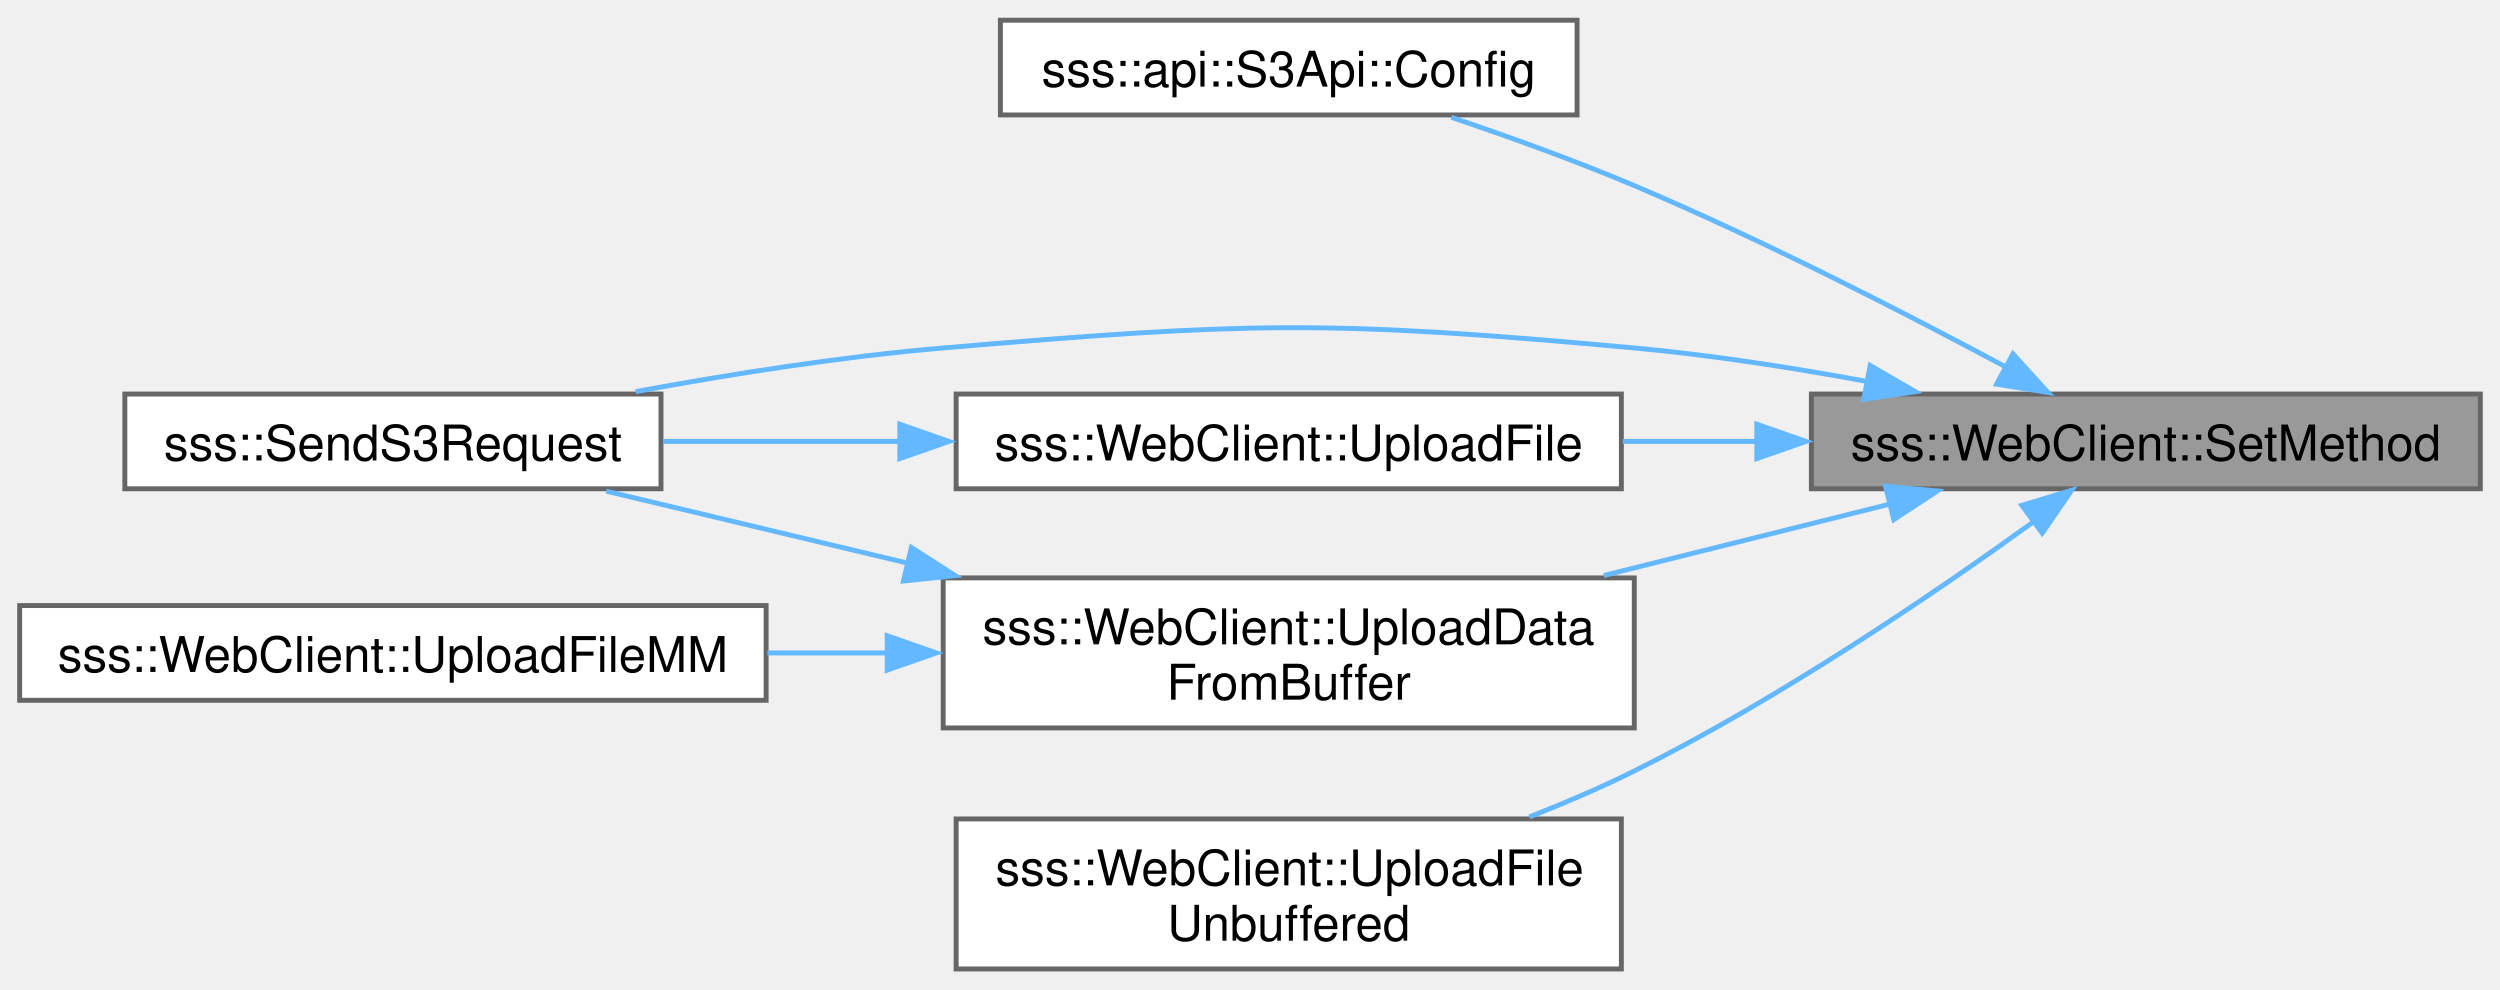
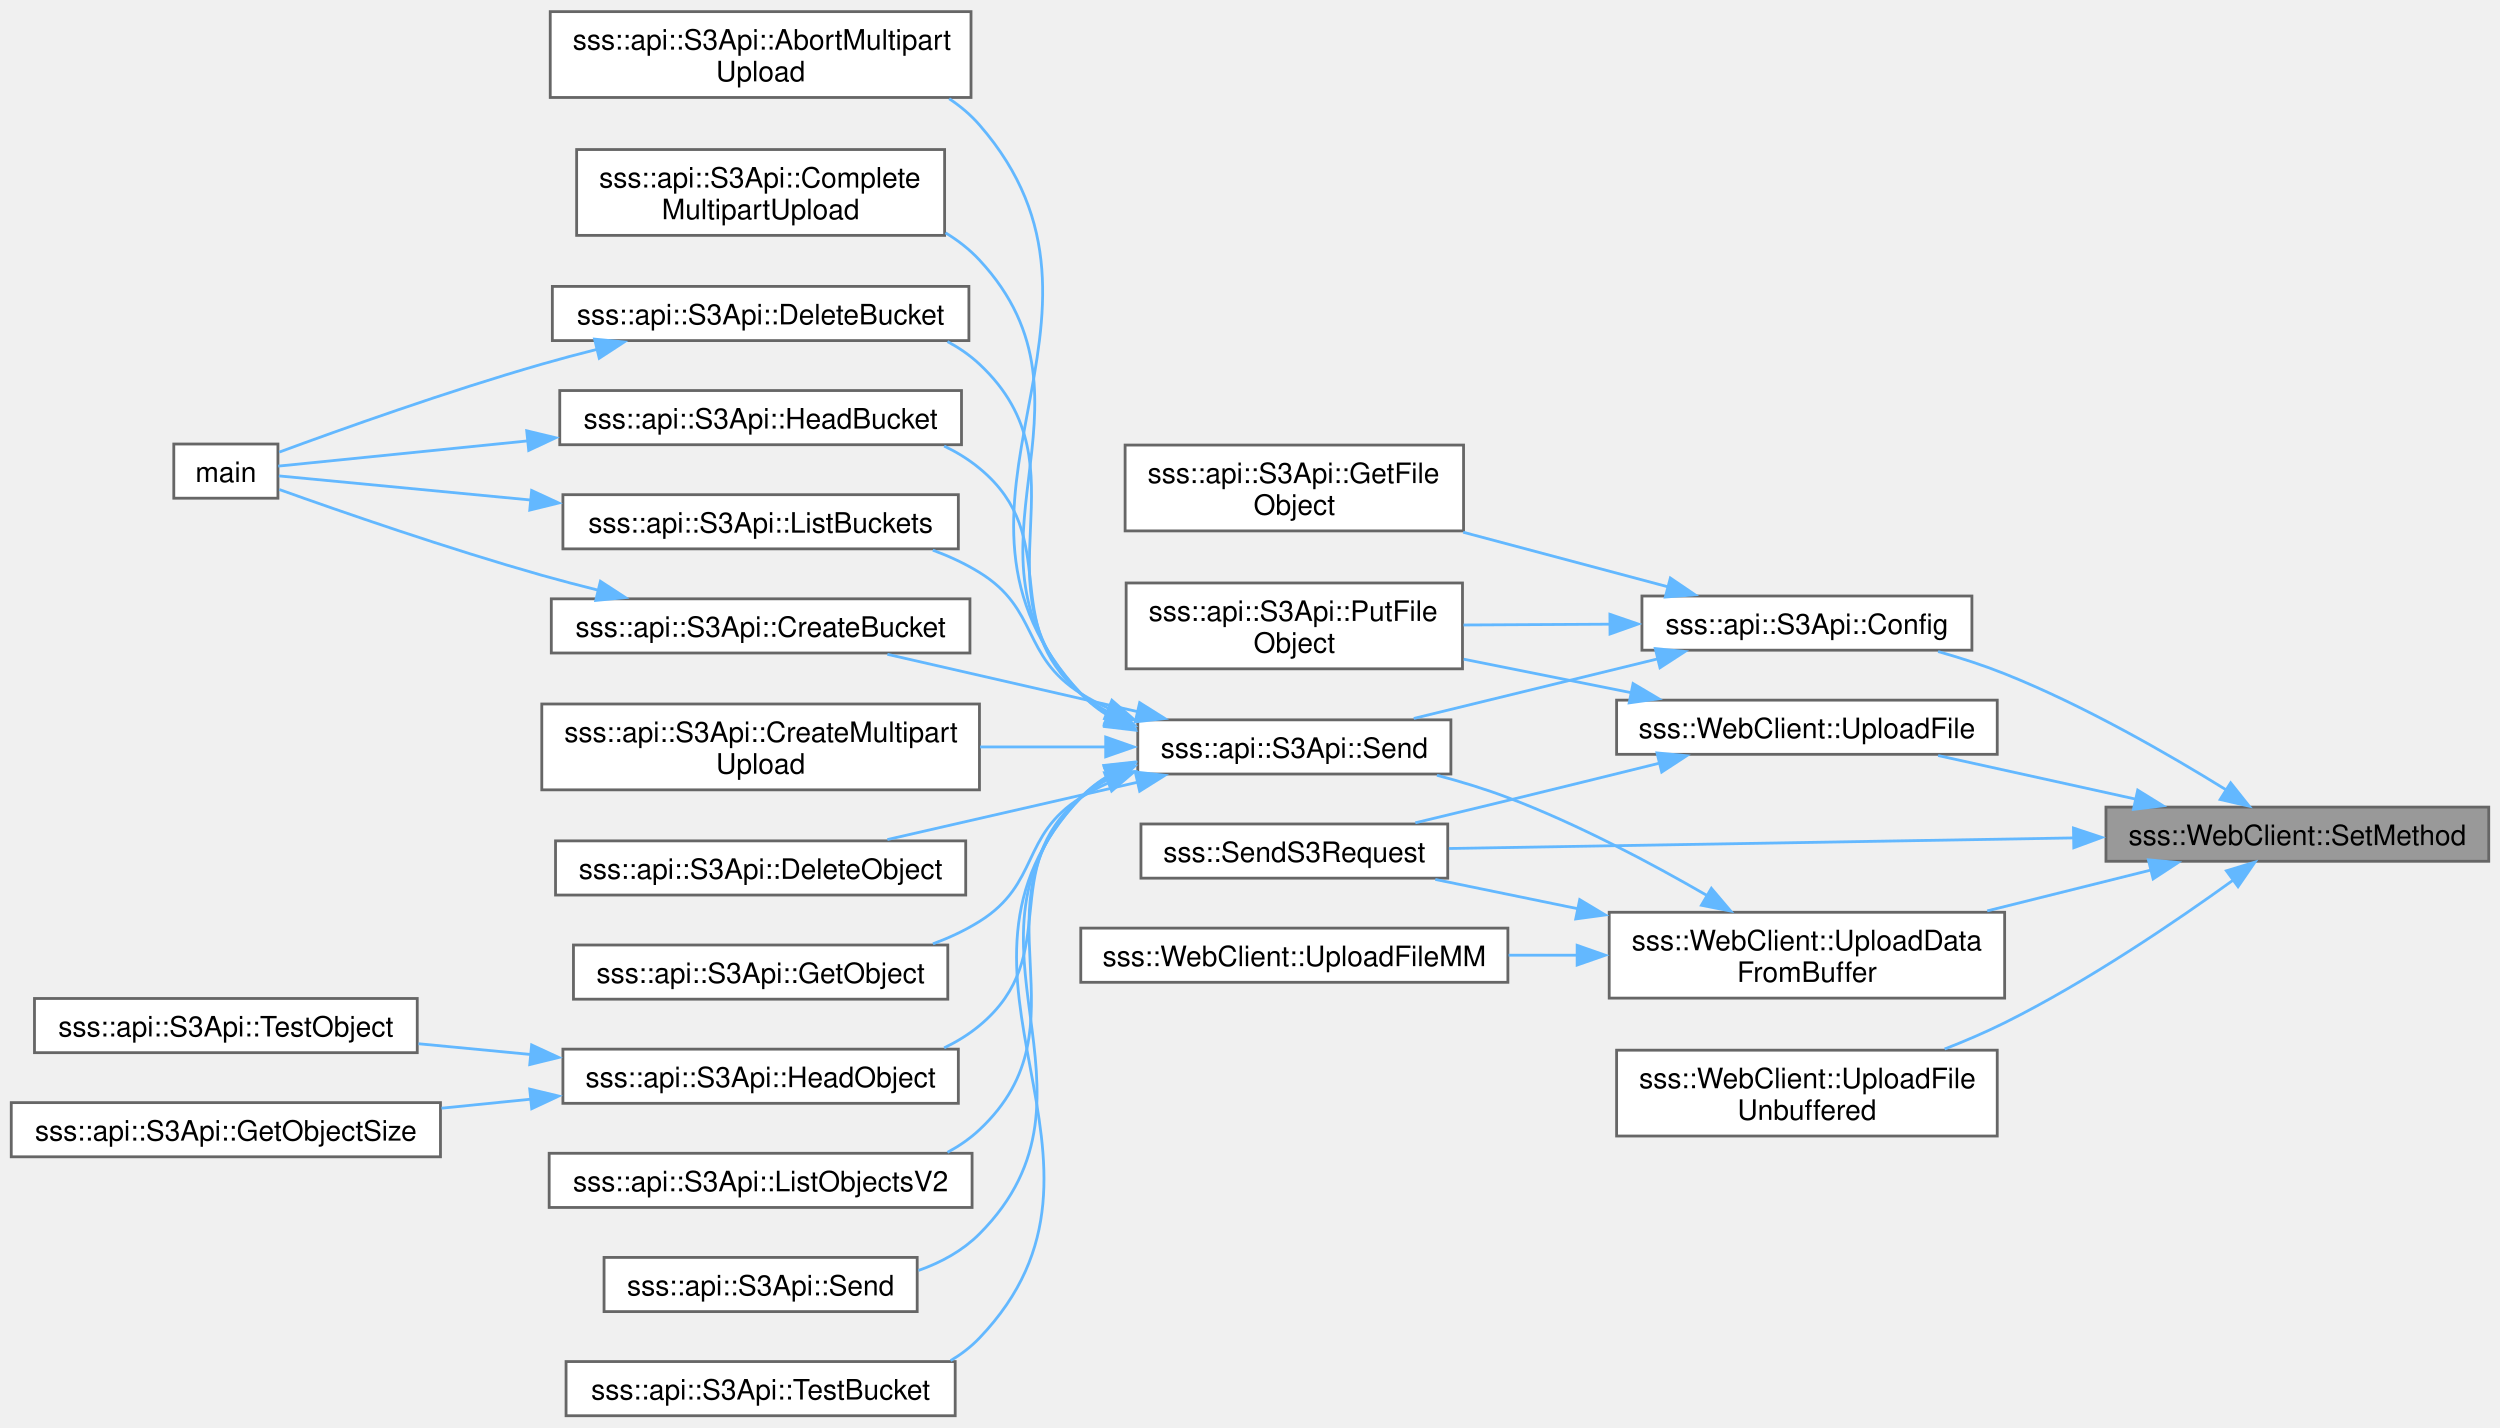
- <svg xmlns="http://www.w3.org/2000/svg" xmlns:xlink="http://www.w3.org/1999/xlink" width="508pt" height="201pt" viewBox="0.00 0.00 508.25 200.88">
-   <g id="graph0" class="graph" transform="scale(1 1) rotate(0) translate(4 196.88)">
+ <svg xmlns="http://www.w3.org/2000/svg" xmlns:xlink="http://www.w3.org/1999/xlink" width="888pt" height="507pt" viewBox="0.00 0.00 888.25 506.88">
+   <g id="graph0" class="graph" transform="scale(1 1) rotate(0) translate(4 502.88)">
    <g id="node1" class="node">
      <g id="a_node1">
        <a xlink:title=" ">
-           <polygon fill="#999999" stroke="#666666" points="500.25,-116.88 364.25,-116.88 364.25,-97.62 500.25,-97.62 500.25,-116.88" />
-           <text text-anchor="middle" x="432.25" y="-103.38" font-family="Helvetica,sans-Serif" font-size="10.00">sss::WebClient::SetMethod</text>
+           <polygon fill="#999999" stroke="#666666" points="880.25,-216.25 744.25,-216.25 744.25,-197 880.25,-197 880.25,-216.25" />
+           <text text-anchor="middle" x="812.25" y="-202.75" font-family="Helvetica,sans-Serif" font-size="10.00">sss::WebClient::SetMethod</text>
        </a>
      </g>
    </g>
    <g id="node2" class="node">
      <g id="a_node2">
-         <a xlink:href="classsss_1_1api_1_1S3Api.html#a88b3eb551e57106ed171d9079de6afb4" target="_top" xlink:title="[WebClient::Config]">
-           <polygon fill="white" stroke="#666666" points="316.62,-192.88 199.38,-192.88 199.38,-173.62 316.62,-173.62 316.62,-192.88" />
-           <text text-anchor="middle" x="258" y="-179.38" font-family="Helvetica,sans-Serif" font-size="10.00">sss::api::S3Api::Config</text>
+         <a xlink:href="classsss_1_1api_1_1S3Api.html#a840772746fbb0a79c161037da7b24a31" target="_top" xlink:title="[WebClient::Config]">
+           <polygon fill="white" stroke="#666666" points="696.62,-291.25 579.38,-291.25 579.38,-272 696.62,-272 696.62,-291.25" />
+           <text text-anchor="middle" x="638" y="-277.75" font-family="Helvetica,sans-Serif" font-size="10.00">sss::api::S3Api::Config</text>
        </a>
      </g>
    </g>
    <g id="edge1" class="edge">
-       <path fill="none" stroke="#63b8ff" d="M403.75,-122.4C383.27,-133.37 354.44,-148.16 328.25,-159.25 316.3,-164.31 302.88,-169.15 291.06,-173.14" />
-       <polygon fill="#63b8ff" stroke="#63b8ff" points="405.23,-125.04 412.36,-117.2 401.9,-118.88 405.23,-125.04" />
+       <path fill="none" stroke="#63b8ff" d="M787,-222.34C766.65,-234.95 736.47,-252.36 708.25,-263.62 700.75,-266.62 692.6,-269.25 684.6,-271.52" />
+       <polygon fill="#63b8ff" stroke="#63b8ff" points="788.55,-224.87 795.14,-216.58 784.82,-218.95 788.55,-224.87" />
+     </g>
+     <g id="node22" class="node">
+       <g id="a_node22">
+         <a xlink:href="group__S3Client.html#ga5a769be8fbc874bad858ea95743e5643" target="_top" xlink:title="Send S3 request to endpoint.">
+           <polygon fill="white" stroke="#666666" points="510.38,-210.25 401.38,-210.25 401.38,-191 510.38,-191 510.38,-210.25" />
+           <text text-anchor="middle" x="455.88" y="-196.75" font-family="Helvetica,sans-Serif" font-size="10.00">sss::SendS3Request</text>
+         </a>
+       </g>
+     </g>
+     <g id="edge24" class="edge">
+       <path fill="none" stroke="#63b8ff" d="M732.77,-205.3C665.35,-204.15 569.92,-202.54 510.79,-201.54" />
+       <polygon fill="#63b8ff" stroke="#63b8ff" points="732.7,-208.81 742.76,-205.48 732.82,-201.81 732.7,-208.81" />
+     </g>
+     <g id="node23" class="node">
+       <g id="a_node23">
+         <a xlink:href="classsss_1_1WebClient.html#ae7b1f77bd4ae44585f2d49ea493bdcc5" target="_top" xlink:title="Upload data from memory buffer.">
+           <polygon fill="white" stroke="#666666" points="708.25,-178.88 567.75,-178.88 567.75,-148.38 708.25,-148.38 708.25,-178.88" />
+           <text text-anchor="start" x="575.75" y="-165.38" font-family="Helvetica,sans-Serif" font-size="10.00">sss::WebClient::UploadData</text>
+           <text text-anchor="middle" x="638" y="-154.12" font-family="Helvetica,sans-Serif" font-size="10.00">FromBuffer</text>
+         </a>
+       </g>
+     </g>
+     <g id="edge25" class="edge">
+       <path fill="none" stroke="#63b8ff" d="M760.42,-193.94C742.13,-189.37 721.26,-184.16 702.05,-179.37" />
+       <polygon fill="#63b8ff" stroke="#63b8ff" points="759.32,-197.52 769.87,-196.54 761.01,-190.73 759.32,-197.52" />
+     </g>
+     <g id="node25" class="node">
+       <g id="a_node25">
+         <a xlink:href="classsss_1_1WebClient.html#ad038e41cfc902f6e49754c52a9a71992" target="_top" xlink:title="Upload file.">
+           <polygon fill="white" stroke="#666666" points="705.62,-254.25 570.38,-254.25 570.38,-235 705.62,-235 705.62,-254.25" />
+           <text text-anchor="middle" x="638" y="-240.75" font-family="Helvetica,sans-Serif" font-size="10.00">sss::WebClient::UploadFile</text>
+         </a>
+       </g>
+     </g>
+     <g id="edge29" class="edge">
+       <path fill="none" stroke="#63b8ff" d="M754.98,-219.04C732.19,-224.07 706.21,-229.8 684.62,-234.56" />
+       <polygon fill="#63b8ff" stroke="#63b8ff" points="755.53,-222.28 764.54,-216.71 754.02,-215.45 755.53,-222.28" />
+     </g>
+     <g id="node26" class="node">
+       <g id="a_node26">
+         <a xlink:href="classsss_1_1WebClient.html#accb4e986d73bb44149918fa0043ec43b" target="_top" xlink:title="Upload file starting from offset using unbuffered I/O read.">
+           <polygon fill="white" stroke="#666666" points="705.62,-129.88 570.38,-129.88 570.38,-99.38 705.62,-99.38 705.62,-129.88" />
+           <text text-anchor="start" x="578.38" y="-116.38" font-family="Helvetica,sans-Serif" font-size="10.00">sss::WebClient::UploadFile</text>
+           <text text-anchor="middle" x="638" y="-105.12" font-family="Helvetica,sans-Serif" font-size="10.00">Unbuffered</text>
+         </a>
+       </g>
+     </g>
+     <g id="edge32" class="edge">
+       <path fill="none" stroke="#63b8ff" d="M789.44,-190.31C769.18,-175.68 737.76,-154.31 708.25,-139.62 701.5,-136.27 694.18,-133.13 686.92,-130.29" />
+       <polygon fill="#63b8ff" stroke="#63b8ff" points="787.04,-193.62 797.18,-196.7 791.18,-187.97 787.04,-193.62" />
    </g>
    <g id="node3" class="node">
      <g id="a_node3">
-         <a xlink:href="group__S3Client.html#ga5a769be8fbc874bad858ea95743e5643" target="_top" xlink:title="Send S3 request to endpoint.">
-           <polygon fill="white" stroke="#666666" points="130.38,-116.88 21.38,-116.88 21.38,-97.62 130.38,-97.62 130.38,-116.88" />
-           <text text-anchor="middle" x="75.88" y="-103.38" font-family="Helvetica,sans-Serif" font-size="10.00">sss::SendS3Request</text>
+         <a xlink:href="classsss_1_1api_1_1S3Api.html#a1196f1cb9ce1e5d69336e9b8dbb5d59c" target="_top" xlink:title=" ">
+           <polygon fill="white" stroke="#666666" points="516,-344.88 395.75,-344.88 395.75,-314.38 516,-314.38 516,-344.88" />
+           <text text-anchor="start" x="403.75" y="-331.38" font-family="Helvetica,sans-Serif" font-size="10.00">sss::api::S3Api::GetFile</text>
+           <text text-anchor="middle" x="455.88" y="-320.12" font-family="Helvetica,sans-Serif" font-size="10.00">Object</text>
        </a>
      </g>
    </g>
    <g id="edge2" class="edge">
-       <path fill="none" stroke="#63b8ff" d="M375.98,-119.36C360.61,-122.21 343.85,-124.82 328.25,-126.25 266.07,-131.94 249.97,-131.54 187.75,-126.25 167.12,-124.5 144.57,-120.94 125.22,-117.37" />
-       <polygon fill="#63b8ff" stroke="#63b8ff" points="376.21,-122.69 385.37,-117.37 374.89,-115.81 376.21,-122.69" />
+       <path fill="none" stroke="#63b8ff" d="M588.63,-294.51C566.24,-300.48 539.43,-307.63 515.86,-313.91" />
+       <polygon fill="#63b8ff" stroke="#63b8ff" points="589.48,-297.64 598.24,-291.69 587.68,-290.88 589.48,-297.64" />
    </g>
    <g id="node4" class="node">
      <g id="a_node4">
-         <a xlink:href="classsss_1_1WebClient.html#ae7b1f77bd4ae44585f2d49ea493bdcc5" target="_top" xlink:title="Upload data from memory buffer.">
-           <polygon fill="white" stroke="#666666" points="328.25,-79.5 187.75,-79.5 187.75,-49 328.25,-49 328.25,-79.5" />
-           <text text-anchor="start" x="195.75" y="-66" font-family="Helvetica,sans-Serif" font-size="10.00">sss::WebClient::UploadData</text>
-           <text text-anchor="middle" x="258" y="-54.75" font-family="Helvetica,sans-Serif" font-size="10.00">FromBuffer</text>
+         <a xlink:href="classsss_1_1api_1_1S3Api.html#ab7affe0834f5892b393e731783b7ccac" target="_top" xlink:title=" ">
+           <polygon fill="white" stroke="#666666" points="515.62,-295.88 396.12,-295.88 396.12,-265.38 515.62,-265.38 515.62,-295.88" />
+           <text text-anchor="start" x="404.12" y="-282.38" font-family="Helvetica,sans-Serif" font-size="10.00">sss::api::S3Api::PutFile</text>
+           <text text-anchor="middle" x="455.88" y="-271.12" font-family="Helvetica,sans-Serif" font-size="10.00">Object</text>
        </a>
      </g>
    </g>
    <g id="edge3" class="edge">
-       <path fill="none" stroke="#63b8ff" d="M380.42,-94.56C362.13,-89.99 341.26,-84.79 322.05,-79.99" />
-       <polygon fill="#63b8ff" stroke="#63b8ff" points="379.32,-98.14 389.87,-97.17 381.01,-91.35 379.32,-98.14" />
+       <path fill="none" stroke="#63b8ff" d="M568.43,-281.24C551.15,-281.15 532.75,-281.05 515.99,-280.95" />
+       <polygon fill="#63b8ff" stroke="#63b8ff" points="568,-284.75 578.02,-281.3 568.04,-277.75 568,-284.75" />
+     </g>
+     <g id="node5" class="node">
+       <g id="a_node5">
+         <a xlink:href="classsss_1_1api_1_1S3Api.html#ad09581bf28c4bbbcbb71b329959ec1ae" target="_top" xlink:title=" ">
+           <polygon fill="white" stroke="#666666" points="511.5,-247.25 400.25,-247.25 400.25,-228 511.5,-228 511.5,-247.25" />
+           <text text-anchor="middle" x="455.88" y="-233.75" font-family="Helvetica,sans-Serif" font-size="10.00">sss::api::S3Api::Send</text>
+         </a>
+       </g>
+     </g>
+     <g id="edge4" class="edge">
+       <path fill="none" stroke="#63b8ff" d="M585.04,-268.93C557.49,-262.2 524.11,-254.05 498.32,-247.75" />
+       <polygon fill="#63b8ff" stroke="#63b8ff" points="584.13,-272.56 594.68,-271.53 585.79,-265.76 584.13,-272.56" />
    </g>
    <g id="node6" class="node">
      <g id="a_node6">
-         <a xlink:href="classsss_1_1WebClient.html#ad038e41cfc902f6e49754c52a9a71992" target="_top" xlink:title="Upload file.">
-           <polygon fill="white" stroke="#666666" points="325.62,-116.88 190.38,-116.88 190.38,-97.62 325.62,-97.62 325.62,-116.88" />
-           <text text-anchor="middle" x="258" y="-103.38" font-family="Helvetica,sans-Serif" font-size="10.00">sss::WebClient::UploadFile</text>
-         </a>
-       </g>
-     </g>
-     <g id="edge6" class="edge">
-       <path fill="none" stroke="#63b8ff" d="M353.45,-107.25C344.26,-107.25 334.93,-107.25 325.91,-107.25" />
-       <polygon fill="#63b8ff" stroke="#63b8ff" points="353.16,-110.75 363.16,-107.25 353.16,-103.75 353.16,-110.75" />
+         <a xlink:href="classsss_1_1api_1_1S3Api.html#a4ea265566c3c4335ec01201cdc4410c6" target="_top" xlink:title=" ">
+           <polygon fill="white" stroke="#666666" points="341,-498.88 191.5,-498.88 191.5,-468.38 341,-468.38 341,-498.88" />
+           <text text-anchor="start" x="199.5" y="-485.38" font-family="Helvetica,sans-Serif" font-size="10.00">sss::api::S3Api::AbortMultipart</text>
+           <text text-anchor="middle" x="266.25" y="-474.12" font-family="Helvetica,sans-Serif" font-size="10.00">Upload</text>
+         </a>
+       </g>
+     </g>
+     <g id="edge5" class="edge">
+       <path fill="none" stroke="#63b8ff" d="M390.21,-248.42C386.46,-250.7 383,-253.4 380,-256.62 317.88,-323.39 403.87,-389.83 344,-458.62 340.87,-462.22 337.22,-465.3 333.24,-467.94" />
+       <polygon fill="#63b8ff" stroke="#63b8ff" points="391.6,-251.15 399.05,-243.62 388.53,-244.86 391.6,-251.15" />
    </g>
    <g id="node7" class="node">
      <g id="a_node7">
-         <a xlink:href="classsss_1_1WebClient.html#accb4e986d73bb44149918fa0043ec43b" target="_top" xlink:title="Upload file starting from offset using unbuffered I/O read.">
-           <polygon fill="white" stroke="#666666" points="325.62,-30.5 190.38,-30.5 190.38,0 325.62,0 325.62,-30.5" />
-           <text text-anchor="start" x="198.38" y="-17" font-family="Helvetica,sans-Serif" font-size="10.00">sss::WebClient::UploadFile</text>
-           <text text-anchor="middle" x="258" y="-5.75" font-family="Helvetica,sans-Serif" font-size="10.00">Unbuffered</text>
+         <a xlink:href="classsss_1_1api_1_1S3Api.html#a98f999a216121118dd569c7ef0c28ff3" target="_top" xlink:title=" ">
+           <polygon fill="white" stroke="#666666" points="331.62,-449.88 200.88,-449.88 200.88,-419.38 331.62,-419.38 331.62,-449.88" />
+           <text text-anchor="start" x="208.88" y="-436.38" font-family="Helvetica,sans-Serif" font-size="10.00">sss::api::S3Api::Complete</text>
+           <text text-anchor="middle" x="266.25" y="-425.12" font-family="Helvetica,sans-Serif" font-size="10.00">MultipartUpload</text>
+         </a>
+       </g>
+     </g>
+     <g id="edge6" class="edge">
+       <path fill="none" stroke="#63b8ff" d="M390.21,-248.72C386.49,-250.92 383.03,-253.54 380,-256.62 330.77,-306.79 391.84,-359.13 344,-410.62 340.48,-414.41 336.38,-417.6 331.93,-420.29" />
+       <polygon fill="#63b8ff" stroke="#63b8ff" points="391.45,-251.52 398.94,-244.03 388.42,-245.22 391.45,-251.52" />
+     </g>
+     <g id="node8" class="node">
+       <g id="a_node8">
+         <a xlink:href="classsss_1_1api_1_1S3Api.html#ad890bd1ecfc978df24b2c3ed641e4081" target="_top" xlink:title=" ">
+           <polygon fill="white" stroke="#666666" points="340.62,-290.25 191.88,-290.25 191.88,-271 340.62,-271 340.62,-290.25" />
+           <text text-anchor="middle" x="266.25" y="-276.75" font-family="Helvetica,sans-Serif" font-size="10.00">sss::api::S3Api::CreateBucket</text>
+         </a>
+       </g>
+     </g>
+     <g id="edge7" class="edge">
+       <path fill="none" stroke="#63b8ff" d="M400.35,-250.12C372.04,-256.61 337.9,-264.43 311.29,-270.53" />
+       <polygon fill="#63b8ff" stroke="#63b8ff" points="400.92,-253.35 409.89,-247.71 399.36,-246.53 400.92,-253.35" />
+     </g>
+     <g id="node10" class="node">
+       <g id="a_node10">
+         <a xlink:href="classsss_1_1api_1_1S3Api.html#a1796fafda3d90a4292a611ce1999433b" target="_top" xlink:title=" ">
+           <polygon fill="white" stroke="#666666" points="344,-252.88 188.5,-252.88 188.5,-222.38 344,-222.38 344,-252.88" />
+           <text text-anchor="start" x="196.5" y="-239.38" font-family="Helvetica,sans-Serif" font-size="10.00">sss::api::S3Api::CreateMultipart</text>
+           <text text-anchor="middle" x="266.25" y="-228.12" font-family="Helvetica,sans-Serif" font-size="10.00">Upload</text>
+         </a>
+       </g>
+     </g>
+     <g id="edge9" class="edge">
+       <path fill="none" stroke="#63b8ff" d="M389,-237.62C374.53,-237.62 359.08,-237.62 344.22,-237.62" />
+       <polygon fill="#63b8ff" stroke="#63b8ff" points="388.85,-241.13 398.85,-237.62 388.85,-234.13 388.85,-241.13" />
+     </g>
+     <g id="node11" class="node">
+       <g id="a_node11">
+         <a xlink:href="classsss_1_1api_1_1S3Api.html#a3d63825d1916e4ba3ca13122c7660603" target="_top" xlink:title=" ">
+           <polygon fill="white" stroke="#666666" points="340.25,-401.25 192.25,-401.25 192.25,-382 340.25,-382 340.25,-401.25" />
+           <text text-anchor="middle" x="266.25" y="-387.75" font-family="Helvetica,sans-Serif" font-size="10.00">sss::api::S3Api::DeleteBucket</text>
+         </a>
+       </g>
+     </g>
+     <g id="edge10" class="edge">
+       <path fill="none" stroke="#63b8ff" d="M390.26,-249.07C386.55,-251.2 383.08,-253.69 380,-256.62 340.58,-294.12 383.76,-336.49 344,-373.62 340.6,-376.8 336.75,-379.45 332.63,-381.66" />
+       <polygon fill="#63b8ff" stroke="#63b8ff" points="391.35,-251.95 398.9,-244.52 388.37,-245.62 391.35,-251.95" />
+     </g>
+     <g id="node12" class="node">
+       <g id="a_node12">
+         <a xlink:href="classsss_1_1api_1_1S3Api.html#a14a75f15eb71fbba8639673100768b67" target="_top" xlink:title=" ">
+           <polygon fill="white" stroke="#666666" points="339.12,-204.25 193.38,-204.25 193.38,-185 339.12,-185 339.12,-204.25" />
+           <text text-anchor="middle" x="266.25" y="-190.75" font-family="Helvetica,sans-Serif" font-size="10.00">sss::api::S3Api::DeleteObject</text>
+         </a>
+       </g>
+     </g>
+     <g id="edge12" class="edge">
+       <path fill="none" stroke="#63b8ff" d="M400.35,-225.13C372.04,-218.64 337.9,-210.82 311.29,-204.72" />
+       <polygon fill="#63b8ff" stroke="#63b8ff" points="399.36,-228.72 409.89,-227.54 400.92,-221.9 399.36,-228.72" />
+     </g>
+     <g id="node13" class="node">
+       <g id="a_node13">
+         <a xlink:href="classsss_1_1api_1_1S3Api.html#af61465d92c0a94aa82ae863fc2a776a0" target="_top" xlink:title=" ">
+           <polygon fill="white" stroke="#666666" points="332.75,-167.25 199.75,-167.25 199.75,-148 332.75,-148 332.75,-167.25" />
+           <text text-anchor="middle" x="266.25" y="-153.75" font-family="Helvetica,sans-Serif" font-size="10.00">sss::api::S3Api::GetObject</text>
+         </a>
+       </g>
+     </g>
+     <g id="edge13" class="edge">
+       <path fill="none" stroke="#63b8ff" d="M389.98,-224.93C386.51,-223.37 383.15,-221.6 380,-219.62 358.6,-206.19 365.44,-189 344,-175.62 338.89,-172.44 333.27,-169.81 327.47,-167.66" />
+       <polygon fill="#63b8ff" stroke="#63b8ff" points="388.42,-228.47 399.01,-228.86 390.97,-221.96 388.42,-228.47" />
+     </g>
+     <g id="node14" class="node">
+       <g id="a_node14">
+         <a xlink:href="classsss_1_1api_1_1S3Api.html#aa4a2b1cc2c89a52d1aa89e571b785db2" target="_top" xlink:title=" ">
+           <polygon fill="white" stroke="#666666" points="337.62,-364.25 194.88,-364.25 194.88,-345 337.62,-345 337.62,-364.25" />
+           <text text-anchor="middle" x="266.25" y="-350.75" font-family="Helvetica,sans-Serif" font-size="10.00">sss::api::S3Api::HeadBucket</text>
+         </a>
+       </g>
+     </g>
+     <g id="edge14" class="edge">
+       <path fill="none" stroke="#63b8ff" d="M390.15,-249.8C386.53,-251.76 383.11,-254.01 380,-256.62 350.13,-281.69 374.09,-311.83 344,-336.62 340.2,-339.76 335.95,-342.37 331.45,-344.53" />
+       <polygon fill="#63b8ff" stroke="#63b8ff" points="391.42,-252.62 399.1,-245.31 388.54,-246.24 391.42,-252.62" />
+     </g>
+     <g id="node15" class="node">
+       <g id="a_node15">
+         <a xlink:href="classsss_1_1api_1_1S3Api.html#abc84a71b9a88b81afaa353ad17a91d22" target="_top" xlink:title=" ">
+           <polygon fill="white" stroke="#666666" points="336.5,-130.25 196,-130.25 196,-111 336.5,-111 336.5,-130.25" />
+           <text text-anchor="middle" x="266.25" y="-116.75" font-family="Helvetica,sans-Serif" font-size="10.00">sss::api::S3Api::HeadObject</text>
+         </a>
+       </g>
+     </g>
+     <g id="edge16" class="edge">
+       <path fill="none" stroke="#63b8ff" d="M390.15,-226.36C386.53,-224.44 383.11,-222.22 380,-219.62 349.72,-194.42 374.35,-163.75 344,-138.62 340.2,-135.48 335.96,-132.87 331.46,-130.7" />
+       <polygon fill="#63b8ff" stroke="#63b8ff" points="388.54,-229.92 399.1,-230.74 391.36,-223.51 388.54,-229.92" />
+     </g>
+     <g id="node18" class="node">
+       <g id="a_node18">
+         <a xlink:href="classsss_1_1api_1_1S3Api.html#a81e30673c06b609a2ee6e6bfd9130ca6" target="_top" xlink:title=" ">
+           <polygon fill="white" stroke="#666666" points="336.5,-327.25 196,-327.25 196,-308 336.5,-308 336.5,-327.25" />
+           <text text-anchor="middle" x="266.25" y="-313.75" font-family="Helvetica,sans-Serif" font-size="10.00">sss::api::S3Api::ListBuckets</text>
+         </a>
+       </g>
+     </g>
+     <g id="edge19" class="edge">
+       <path fill="none" stroke="#63b8ff" d="M390,-251.26C386.52,-252.86 383.16,-254.64 380,-256.62 358.9,-269.89 365.22,-286.55 344,-299.62 338.87,-302.78 333.24,-305.39 327.43,-307.54" />
+       <polygon fill="#63b8ff" stroke="#63b8ff" points="391.06,-254.21 399.04,-247.25 388.46,-247.71 391.06,-254.21" />
+     </g>
+     <g id="node19" class="node">
+       <g id="a_node19">
+         <a xlink:href="classsss_1_1api_1_1S3Api.html#a3f00f611cd210a58ac6e8c0555984433" target="_top" xlink:title=" ">
+           <polygon fill="white" stroke="#666666" points="341.38,-93.25 191.12,-93.25 191.12,-74 341.38,-74 341.38,-93.25" />
+           <text text-anchor="middle" x="266.25" y="-79.75" font-family="Helvetica,sans-Serif" font-size="10.00">sss::api::S3Api::ListObjectsV2</text>
+         </a>
+       </g>
+     </g>
+     <g id="edge21" class="edge">
+       <path fill="none" stroke="#63b8ff" d="M389.96,-226.9C386.36,-224.85 383,-222.45 380,-219.62 340.08,-182.04 384.02,-139.1 344,-101.62 340.6,-98.44 336.75,-95.79 332.63,-93.58" />
+       <polygon fill="#63b8ff" stroke="#63b8ff" points="388.38,-230.49 398.92,-231.52 391.32,-224.14 388.38,-230.49" />
+     </g>
+     <g id="node20" class="node">
+       <g id="a_node20">
+         <a xlink:href="classsss_1_1api_1_1S3Api.html#a0473917e4d25a4a6fca40d097e4299d6" target="_top" xlink:title=" ">
+           <polygon fill="white" stroke="#666666" points="321.88,-56.25 210.62,-56.25 210.62,-37 321.88,-37 321.88,-56.25" />
+           <text text-anchor="middle" x="266.25" y="-42.75" font-family="Helvetica,sans-Serif" font-size="10.00">sss::api::S3Api::Send</text>
+         </a>
+       </g>
+     </g>
+     <g id="edge22" class="edge">
+       <path fill="none" stroke="#63b8ff" d="M390.23,-227.43C386.5,-225.26 383.04,-222.69 380,-219.62 330.18,-169.42 393.95,-114.69 344,-64.62 338.01,-58.62 330.41,-54.47 322.35,-51.62" />
+       <polygon fill="#63b8ff" stroke="#63b8ff" points="388.43,-230.92 398.97,-232 391.4,-224.58 388.43,-230.92" />
+     </g>
+     <g id="node21" class="node">
+       <g id="a_node21">
+         <a xlink:href="classsss_1_1api_1_1S3Api.html#a23223ee1fb701c55af2d942dbf261ae2" target="_top" xlink:title=" ">
+           <polygon fill="white" stroke="#666666" points="335.38,-19.25 197.12,-19.25 197.12,0 335.38,0 335.38,-19.25" />
+           <text text-anchor="middle" x="266.25" y="-5.75" font-family="Helvetica,sans-Serif" font-size="10.00">sss::api::S3Api::TestBucket</text>
+         </a>
+       </g>
+     </g>
+     <g id="edge23" class="edge">
+       <path fill="none" stroke="#63b8ff" d="M390.08,-227.57C386.38,-225.38 382.97,-222.75 380,-219.62 320.18,-156.7 403.99,-90.38 344,-27.62 340.97,-24.46 337.5,-21.8 333.75,-19.58" />
+       <polygon fill="#63b8ff" stroke="#63b8ff" points="388.22,-231.05 398.75,-232.21 391.25,-224.73 388.22,-231.05" />
+     </g>
+     <g id="node9" class="node">
+       <g id="a_node9">
+         <a xlink:href="bucket-test_8cpp.html#a3c04138a5bfe5d72780bb7e82a18e627" target="_top" xlink:title="Bucket tests.">
+           <polygon fill="white" stroke="#666666" points="94.75,-345.25 57.75,-345.25 57.75,-326 94.75,-326 94.75,-345.25" />
+           <text text-anchor="middle" x="76.25" y="-331.75" font-family="Helvetica,sans-Serif" font-size="10.00">main</text>
        </a>
      </g>
    </g>
    <g id="edge8" class="edge">
-       <path fill="none" stroke="#63b8ff" d="M409.44,-90.93C389.18,-76.3 357.76,-54.93 328.25,-40.25 321.5,-36.89 314.18,-33.75 306.92,-30.91" />
-       <polygon fill="#63b8ff" stroke="#63b8ff" points="407.04,-94.25 417.18,-97.33 411.18,-88.6 407.04,-94.25" />
-     </g>
-     <g id="edge4" class="edge">
-       <path fill="none" stroke="#63b8ff" d="M180.66,-82.47C159.63,-87.49 137.58,-92.76 119.24,-97.14" />
-       <polygon fill="#63b8ff" stroke="#63b8ff" points="181.29,-85.68 190.21,-79.96 179.67,-78.87 181.29,-85.68" />
-     </g>
-     <g id="node5" class="node">
-       <g id="a_node5">
+       <path fill="none" stroke="#63b8ff" d="M208.61,-293.3C201.81,-295 194.98,-296.79 188.5,-298.62 155.2,-308.05 117.07,-321.27 95.21,-329.09" />
+       <polygon fill="#63b8ff" stroke="#63b8ff" points="209.33,-296.48 218.21,-290.7 207.67,-289.68 209.33,-296.48" />
+     </g>
+     <g id="edge11" class="edge">
+       <path fill="none" stroke="#63b8ff" d="M208.32,-378.94C201.61,-377.25 194.89,-375.46 188.5,-373.62 155.15,-364.04 117.04,-350.43 95.19,-342.37" />
+       <polygon fill="#63b8ff" stroke="#63b8ff" points="207.25,-382.52 217.79,-381.51 208.91,-375.72 207.25,-382.52" />
+     </g>
+     <g id="edge15" class="edge">
+       <path fill="none" stroke="#63b8ff" d="M183.77,-346.39C150.62,-343.04 115.35,-339.48 94.86,-337.4" />
+       <polygon fill="#63b8ff" stroke="#63b8ff" points="183.14,-349.95 193.44,-347.47 183.85,-342.98 183.14,-349.95" />
+     </g>
+     <g id="node16" class="node">
+       <g id="a_node16">
+         <a xlink:href="classsss_1_1api_1_1S3Api.html#a872e80e356e8c404a9b0739d95a0af41" target="_top" xlink:title="[WebClient::Config]">
+           <polygon fill="white" stroke="#666666" points="152.5,-111.25 0,-111.25 0,-92 152.5,-92 152.5,-111.25" />
+           <text text-anchor="middle" x="76.25" y="-97.75" font-family="Helvetica,sans-Serif" font-size="10.00">sss::api::S3Api::GetObjectSize</text>
+         </a>
+       </g>
+     </g>
+     <g id="edge17" class="edge">
+       <path fill="none" stroke="#63b8ff" d="M184.63,-112.48C174.09,-111.41 163.33,-110.32 152.87,-109.27" />
+       <polygon fill="#63b8ff" stroke="#63b8ff" points="184.21,-116.05 194.51,-113.58 184.92,-109.09 184.21,-116.05" />
+     </g>
+     <g id="node17" class="node">
+       <g id="a_node17">
+         <a xlink:href="classsss_1_1api_1_1S3Api.html#aa3f7a3001bdad58c7b0c04cbd0dc3236" target="_top" xlink:title=" ">
+           <polygon fill="white" stroke="#666666" points="144.25,-148.25 8.25,-148.25 8.25,-129 144.25,-129 144.25,-148.25" />
+           <text text-anchor="middle" x="76.25" y="-134.75" font-family="Helvetica,sans-Serif" font-size="10.00">sss::api::S3Api::TestObject</text>
+         </a>
+       </g>
+     </g>
+     <g id="edge18" class="edge">
+       <path fill="none" stroke="#63b8ff" d="M184.88,-128.32C171.48,-129.6 157.71,-130.92 144.69,-132.17" />
+       <polygon fill="#63b8ff" stroke="#63b8ff" points="184.89,-131.74 194.51,-127.3 184.22,-124.77 184.89,-131.74" />
+     </g>
+     <g id="edge20" class="edge">
+       <path fill="none" stroke="#63b8ff" d="M184.8,-325.33C151.47,-328.52 115.82,-331.93 95.08,-333.92" />
+       <polygon fill="#63b8ff" stroke="#63b8ff" points="184.89,-328.74 194.51,-324.3 184.22,-321.77 184.89,-328.74" />
+     </g>
+     <g id="edge26" class="edge">
+       <path fill="none" stroke="#63b8ff" d="M602.57,-184.8C582.5,-196.41 556.37,-210.29 531.75,-219.62 523.75,-222.66 515.07,-225.3 506.55,-227.56" />
+       <polygon fill="#63b8ff" stroke="#63b8ff" points="604.05,-187.4 610.9,-179.32 600.51,-181.37 604.05,-187.4" />
+     </g>
+     <g id="edge27" class="edge">
+       <path fill="none" stroke="#63b8ff" d="M556.68,-180.12C539.4,-183.67 521.63,-187.32 505.97,-190.54" />
+       <polygon fill="#63b8ff" stroke="#63b8ff" points="557.27,-183.37 566.36,-177.93 555.86,-176.51 557.27,-183.37" />
+     </g>
+     <g id="node24" class="node">
+       <g id="a_node24">
        <a xlink:href="classsss_1_1WebClient.html#ab5af9d8e7c424e49fab04f0d9d59b489" target="_top" xlink:title="Upload file starting from offset using unbuffered memory mapping of file.">
-           <polygon fill="white" stroke="#666666" points="151.75,-73.88 0,-73.88 0,-54.62 151.75,-54.62 151.75,-73.88" />
-           <text text-anchor="middle" x="75.88" y="-60.38" font-family="Helvetica,sans-Serif" font-size="10.00">sss::WebClient::UploadFileMM</text>
-         </a>
-       </g>
-     </g>
-     <g id="edge5" class="edge">
-       <path fill="none" stroke="#63b8ff" d="M176.39,-64.25C168.27,-64.25 160.06,-64.25 152.01,-64.25" />
-       <polygon fill="#63b8ff" stroke="#63b8ff" points="176.36,-67.75 186.36,-64.25 176.36,-60.75 176.36,-67.75" />
-     </g>
-     <g id="edge7" class="edge">
-       <path fill="none" stroke="#63b8ff" d="M179.29,-107.25C162.94,-107.25 146.04,-107.25 130.79,-107.25" />
-       <polygon fill="#63b8ff" stroke="#63b8ff" points="178.93,-110.75 188.93,-107.25 178.93,-103.75 178.93,-110.75" />
+           <polygon fill="white" stroke="#666666" points="531.75,-173.25 380,-173.25 380,-154 531.75,-154 531.75,-173.25" />
+           <text text-anchor="middle" x="455.88" y="-159.75" font-family="Helvetica,sans-Serif" font-size="10.00">sss::WebClient::UploadFileMM</text>
+         </a>
+       </g>
+     </g>
+     <g id="edge28" class="edge">
+       <path fill="none" stroke="#63b8ff" d="M556.39,-163.62C548.27,-163.62 540.06,-163.62 532.01,-163.62" />
+       <polygon fill="#63b8ff" stroke="#63b8ff" points="556.36,-167.13 566.36,-163.62 556.36,-160.13 556.36,-167.13" />
+     </g>
+     <g id="edge30" class="edge">
+       <path fill="none" stroke="#63b8ff" d="M575.58,-256.9C556.34,-260.75 535.15,-264.98 516.06,-268.8" />
+       <polygon fill="#63b8ff" stroke="#63b8ff" points="576.23,-260.14 585.35,-254.75 574.85,-253.28 576.23,-260.14" />
+     </g>
+     <g id="edge31" class="edge">
+       <path fill="none" stroke="#63b8ff" d="M585.88,-231.93C568.69,-227.68 549.39,-222.92 531.75,-218.62 521.1,-216.03 509.59,-213.25 498.86,-210.67" />
+       <polygon fill="#63b8ff" stroke="#63b8ff" points="584.73,-235.5 595.28,-234.5 586.41,-228.7 584.73,-235.5" />
    </g>
  </g>
</svg>
